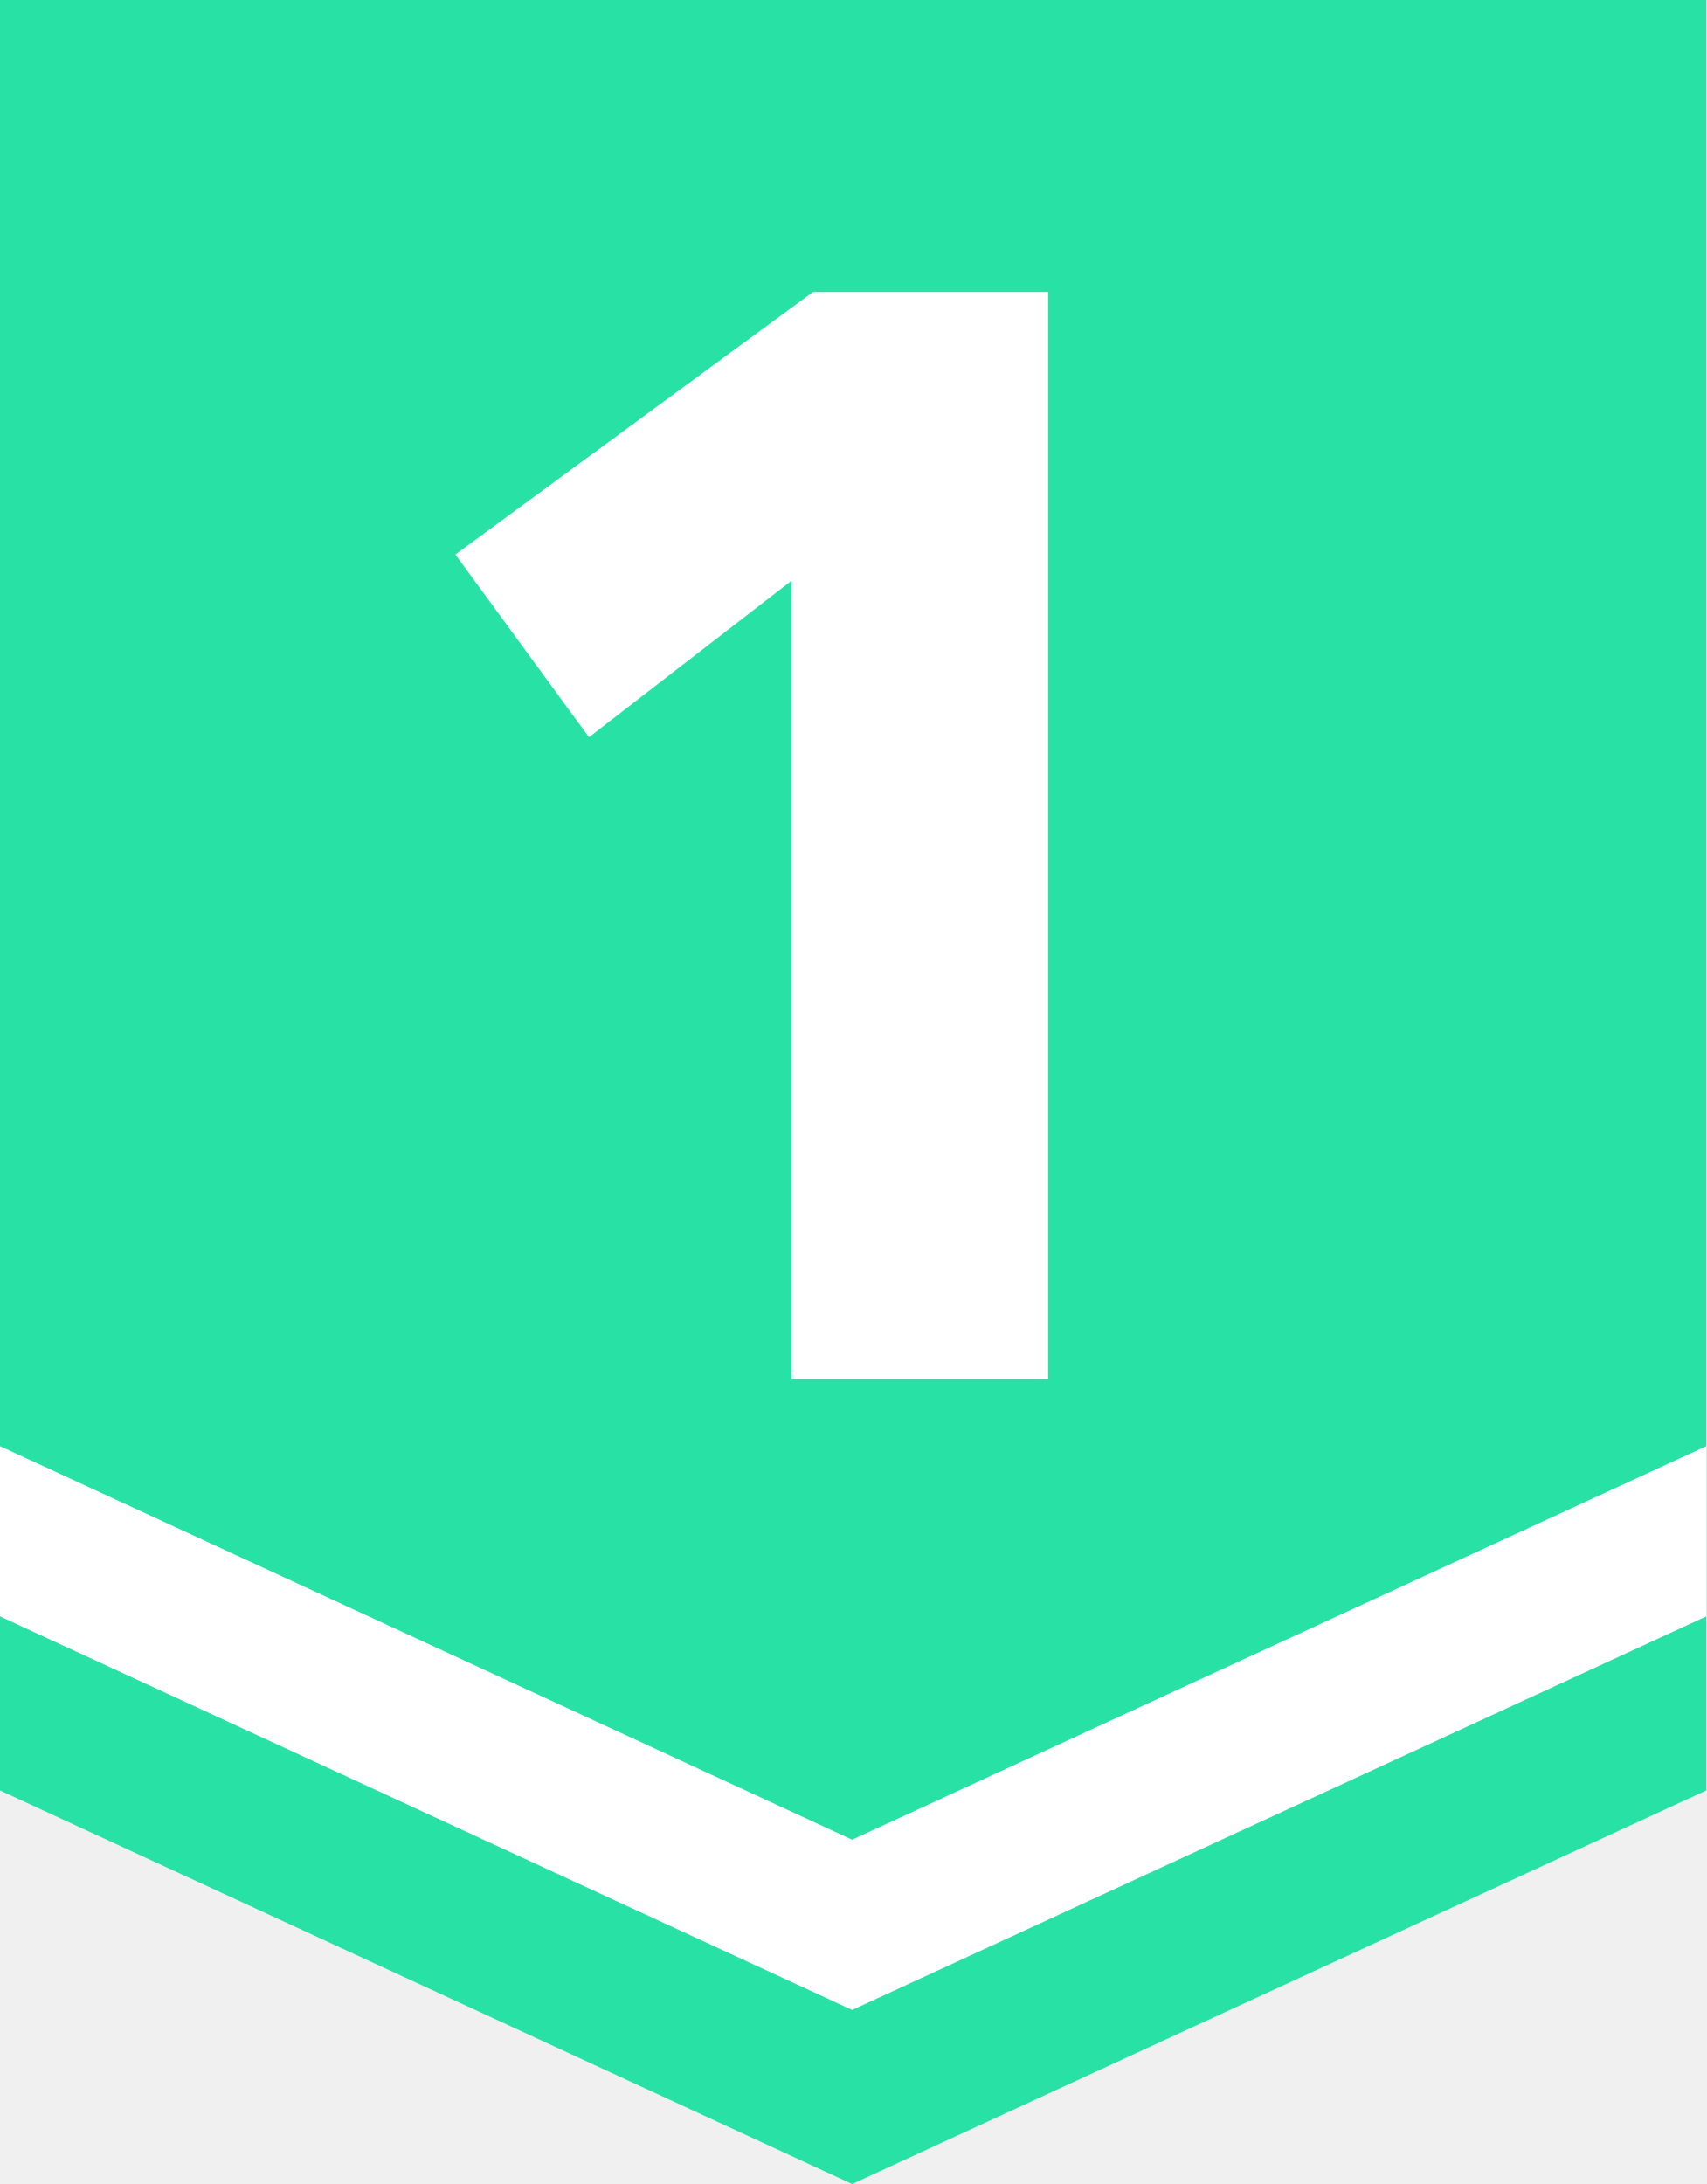
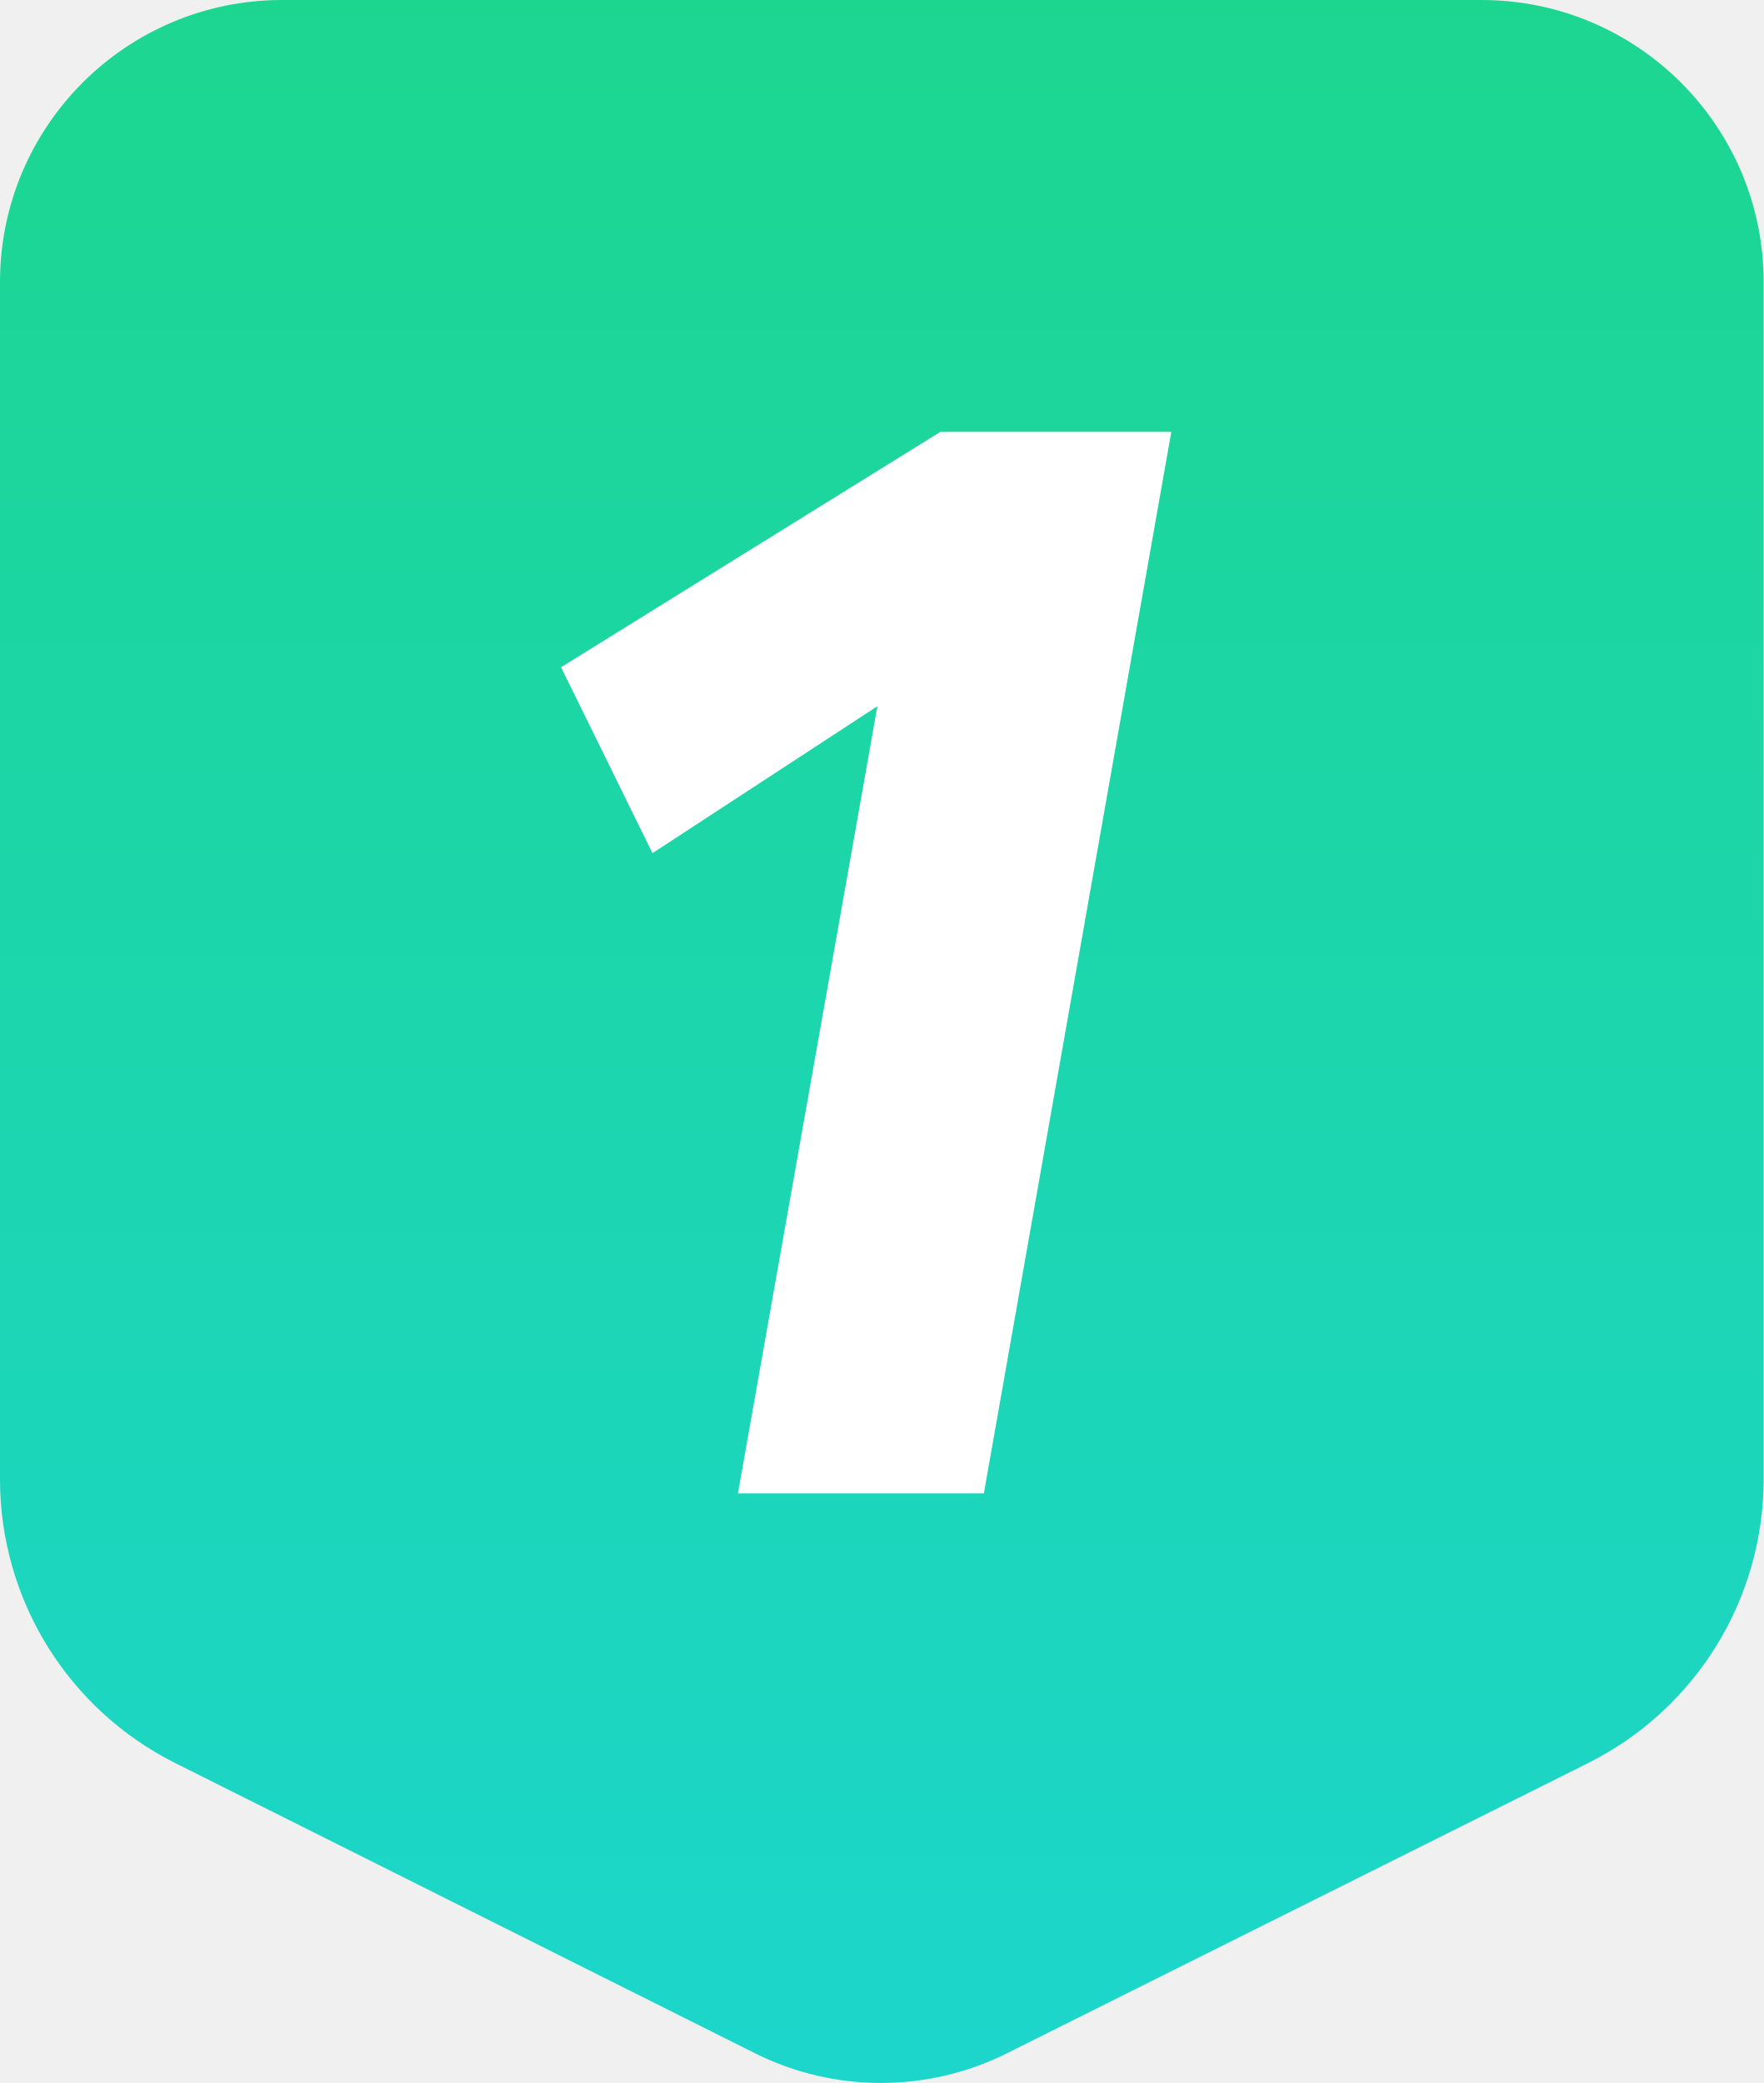
- <svg xmlns="http://www.w3.org/2000/svg" id="레이어_1" data-name="레이어 1" viewBox="0 0 400 512">
+ <svg xmlns="http://www.w3.org/2000/svg" id="_레이어_2" viewBox="0 0 400 472.45">
  <defs>
-     <style>.cls-1{fill:#27e2a4;}.cls-2{fill:#fff;}</style>
+     <style>.cls-1{fill:url(#_무제_그라디언트_8);}.cls-2{fill:#fff;}</style>
+     <linearGradient id="_무제_그라디언트_8" x1="200" y1="472.45" x2="200" y2="0" gradientUnits="userSpaceOnUse">
+       <stop offset="0" stop-color="#1cd6cc" />
+       <stop offset="1" stop-color="#1cd690" />
+     </linearGradient>
  </defs>
-   <polygon class="cls-1" points="0 0 0 419.74 199.77 512 400 419.74 400 0 0 0" />
-   <polygon class="cls-2" points="0 339.02 0 378.94 199.77 471.2 400 378.94 400 339.02 199.77 431.28 0 339.02" />
-   <path class="cls-2" d="M185.6,323.31V136.11l-47.52,36.72L106.76,130l83.85-61.56h55.11V323.31Z" transform="translate(0)" />
+   <g id="_레이어_1-2">
+     <path class="cls-1" d="M0,64v271.52c0,27.26,15.39,52.18,39.77,64.38l131.38,65.77c18.01,9.02,39.22,9.03,57.24.03l131.77-65.81c24.41-12.19,39.83-37.13,39.83-64.41V64c0-35.35-28.65-64-64-64H64C28.65,0,0,28.65,0,64Z" />
+     <path class="cls-2" d="M167.36,338.71l31.63-178.53-51.01,33.33-20.74-42.17,86.04-53.39h52.37l-42.51,240.76h-55.77Z" />
+   </g>
</svg>
